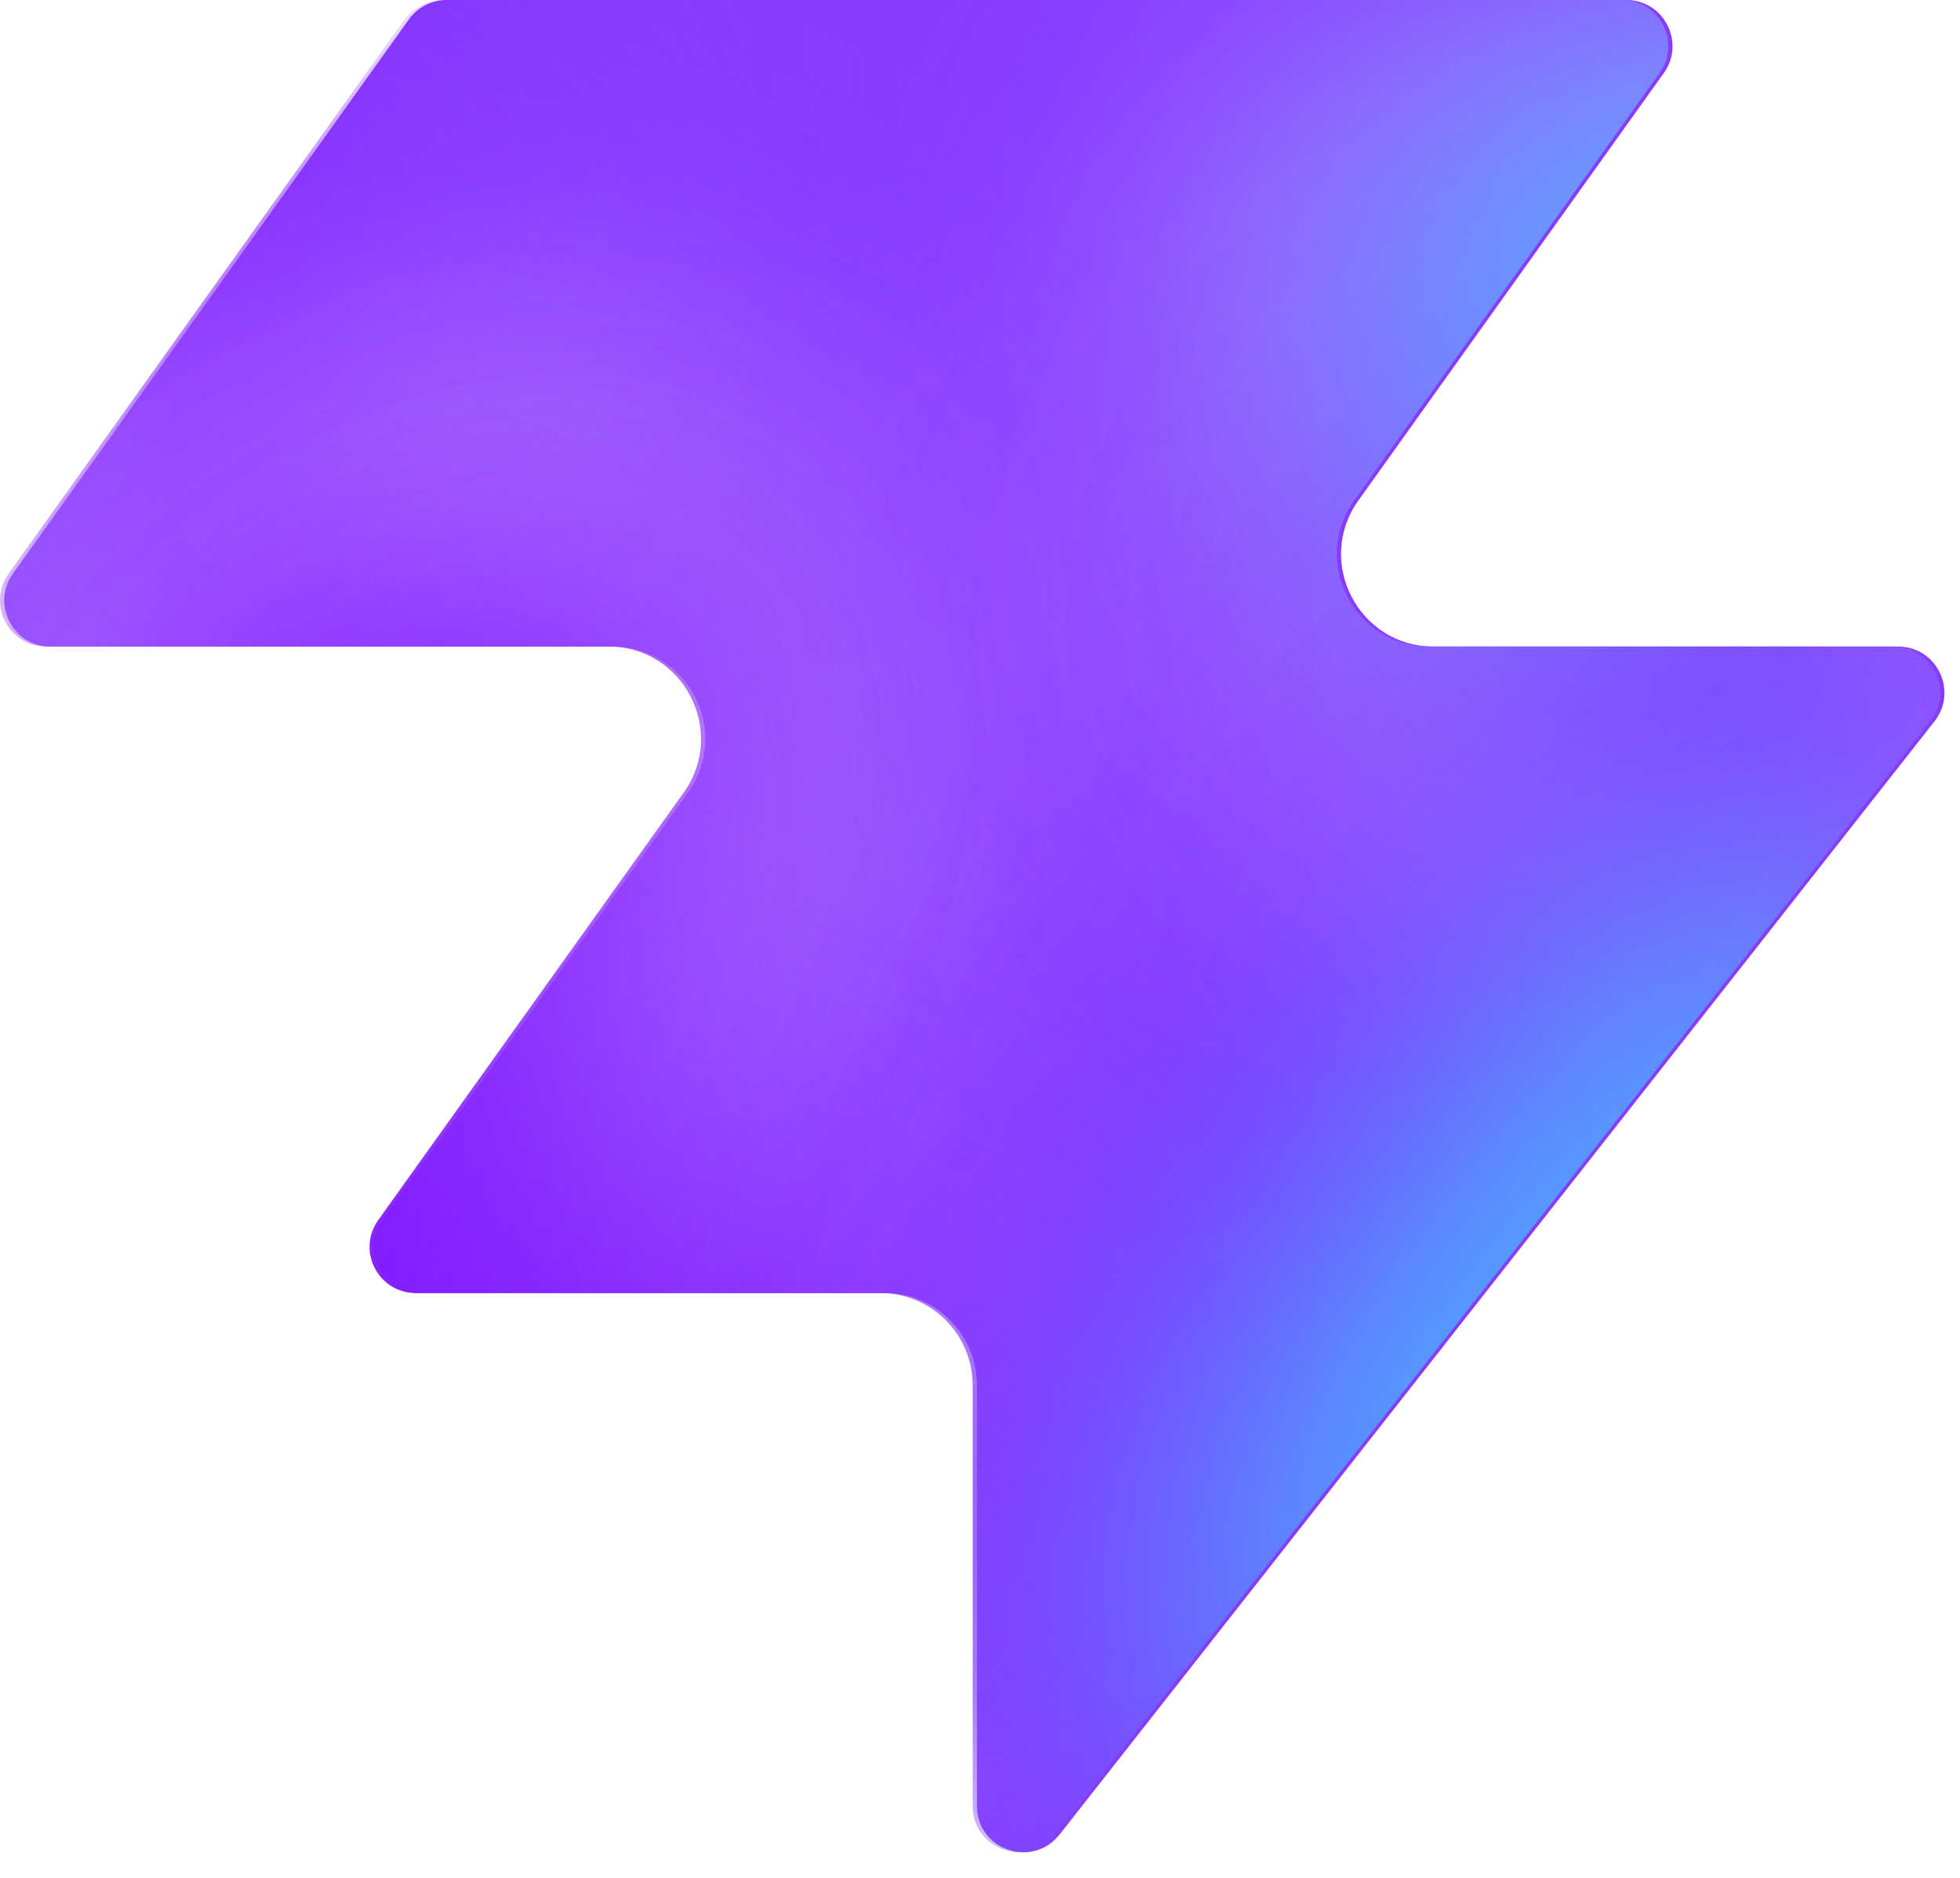
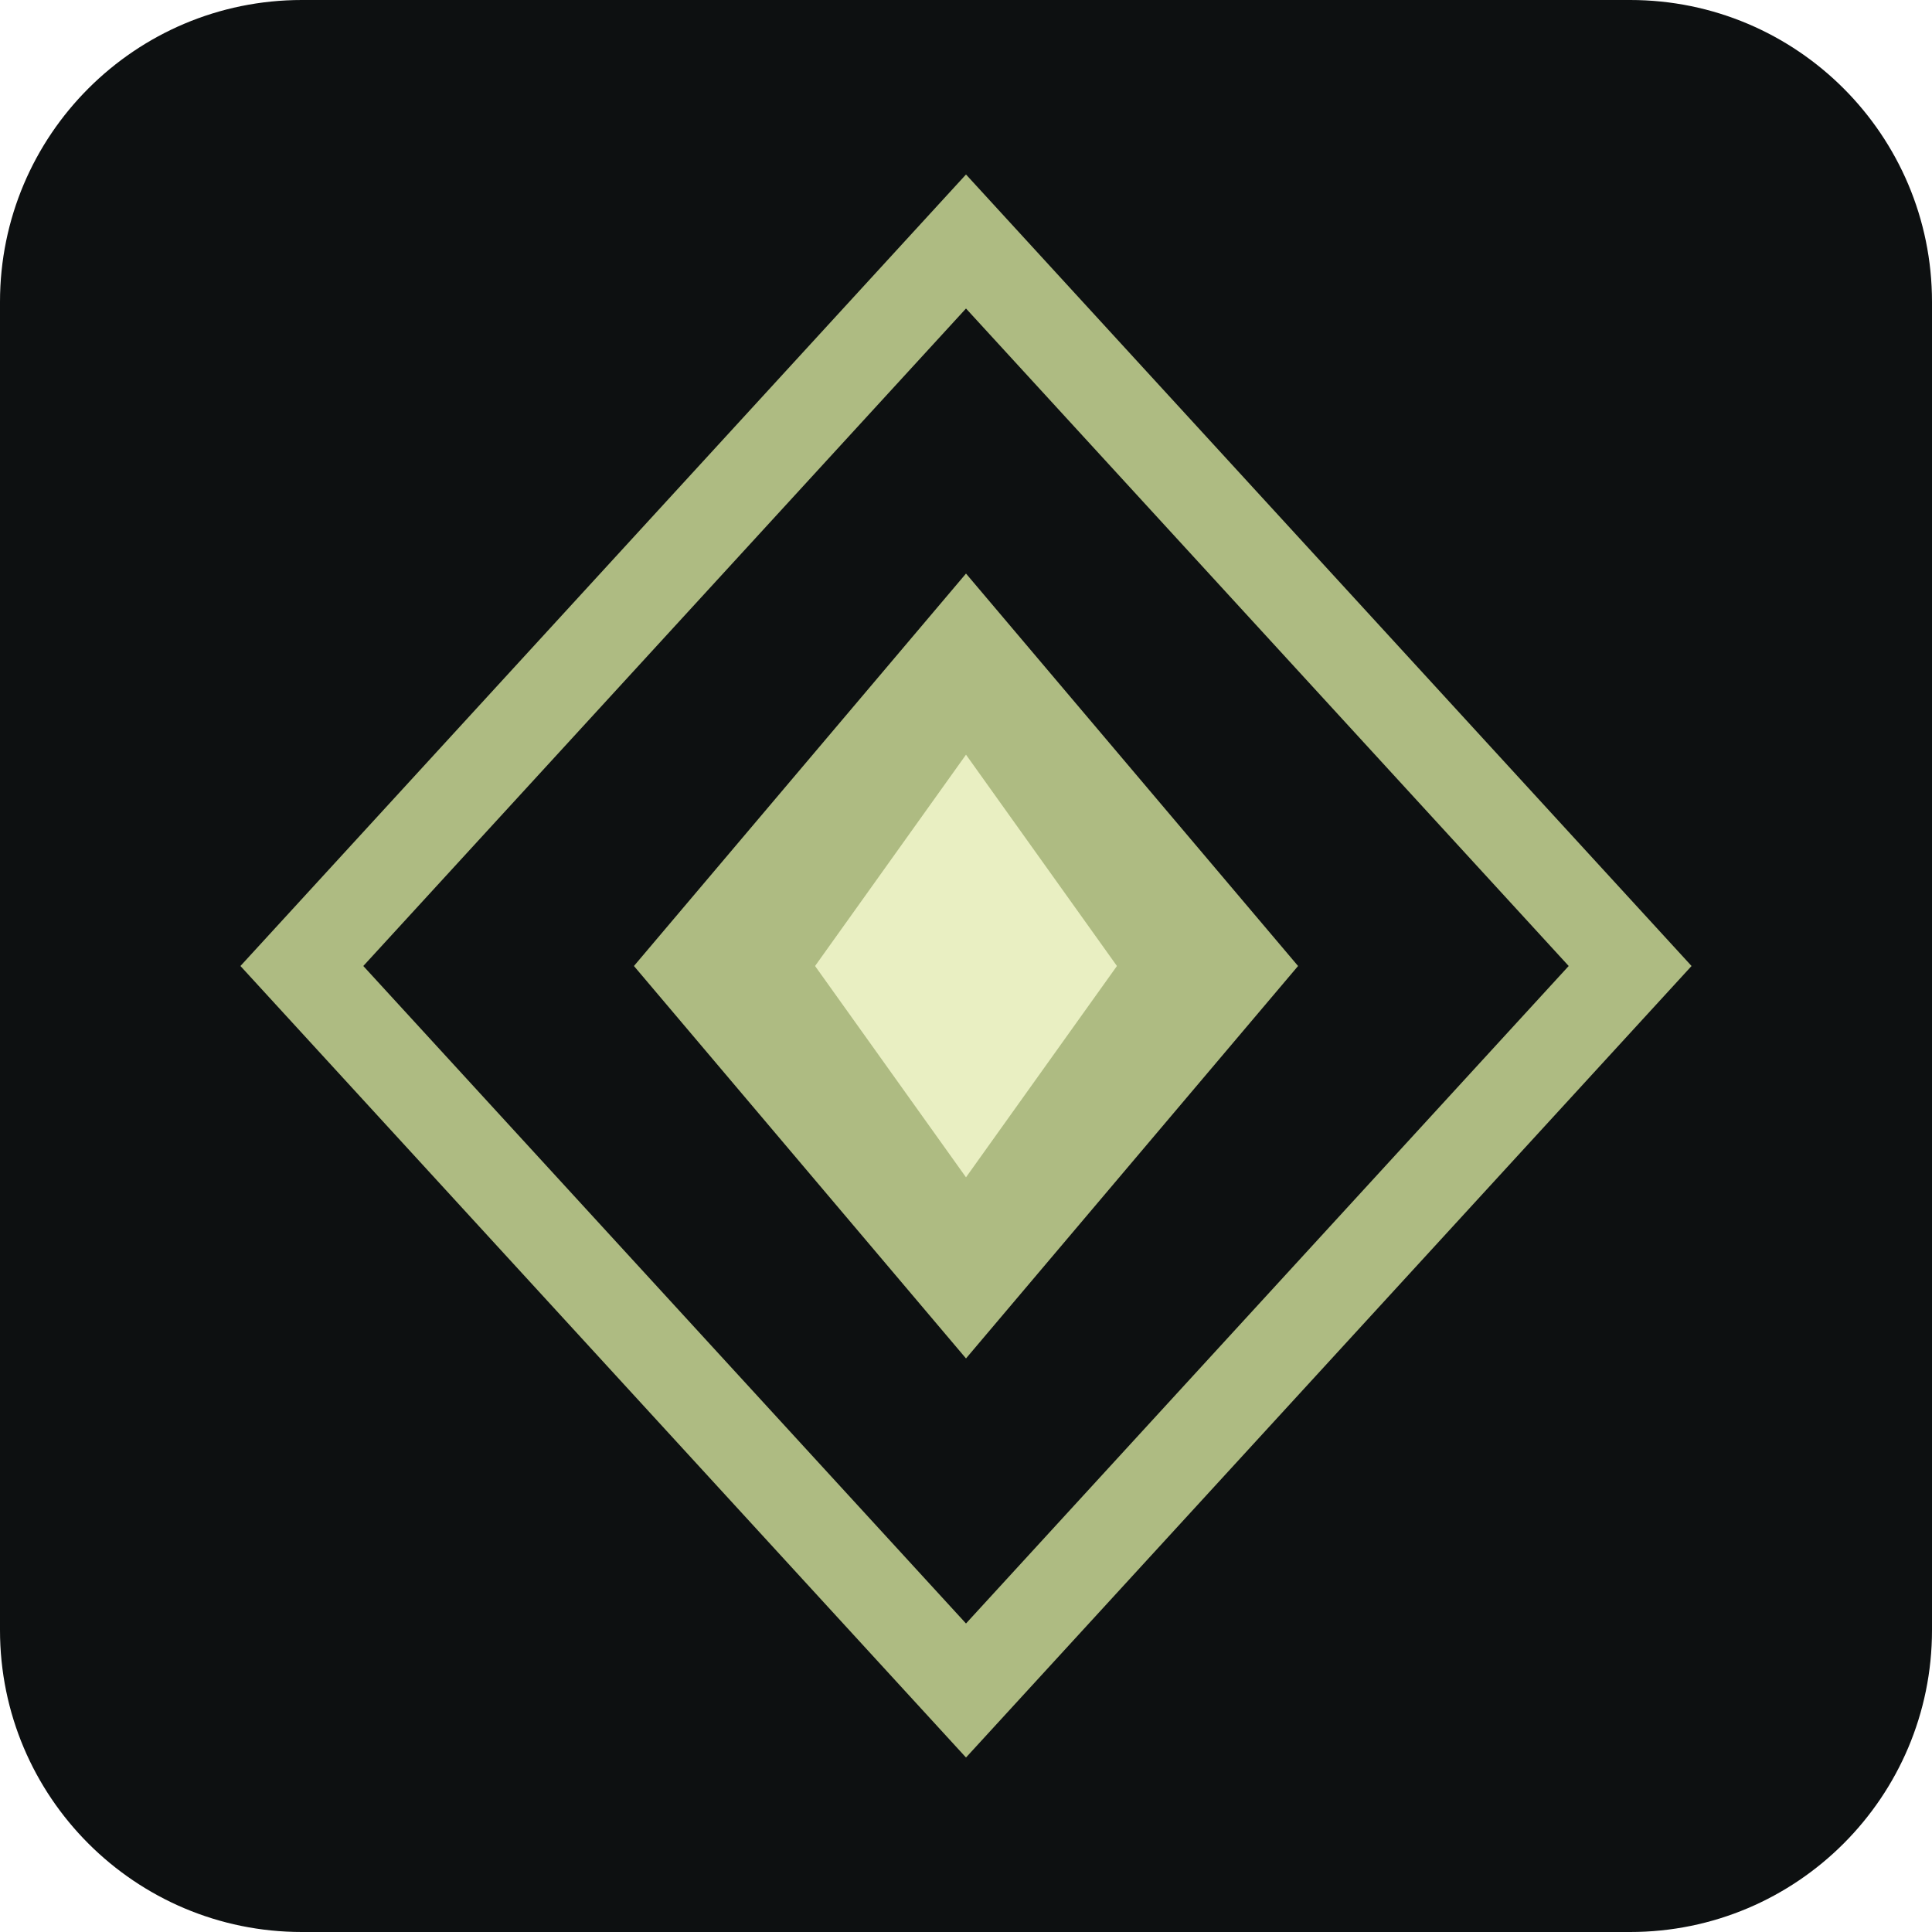
- <svg xmlns="http://www.w3.org/2000/svg" width="48" height="46" fill="none" viewBox="0 0 48 46">
-   <path fill="#863bff" d="M25.946 44.938c-.664.845-2.021.375-2.021-.698V33.937a2.26 2.26 0 0 0-2.262-2.262H10.287c-.92 0-1.456-1.04-.92-1.788l7.48-10.471c1.07-1.497 0-3.578-1.842-3.578H1.237c-.92 0-1.456-1.04-.92-1.788L10.013.474c.214-.297.556-.474.92-.474h28.894c.92 0 1.456 1.04.92 1.788l-7.48 10.471c-1.07 1.498 0 3.579 1.842 3.579h11.377c.943 0 1.473 1.088.89 1.83L25.947 44.94z" style="fill:#863bff;fill:color(display-p3 .525 .23 1);fill-opacity:1" />
-   <mask id="a" width="48" height="46" x="0" y="0" maskUnits="userSpaceOnUse" style="mask-type:alpha">
-     <path fill="#000" d="M25.842 44.938c-.664.844-2.021.375-2.021-.698V33.937a2.26 2.26 0 0 0-2.262-2.262H10.183c-.92 0-1.456-1.04-.92-1.788l7.48-10.471c1.07-1.498 0-3.579-1.842-3.579H1.133c-.92 0-1.456-1.04-.92-1.787L9.91.473c.214-.297.556-.474.92-.474h28.894c.92 0 1.456 1.04.92 1.788l-7.48 10.471c-1.07 1.498 0 3.578 1.842 3.578h11.377c.943 0 1.473 1.088.89 1.832L25.843 44.94z" style="fill:#000;fill-opacity:1" />
-   </mask>
-   <g mask="url(#a)">
-     <g filter="url(#b)">
-       <ellipse cx="5.508" cy="14.704" fill="#ede6ff" rx="5.508" ry="14.704" style="fill:#ede6ff;fill:color(display-p3 .927 .903 1);fill-opacity:1" transform="matrix(.00324 1 1 -.00324 -4.47 31.516)" />
-     </g>
-     <g filter="url(#c)">
-       <ellipse cx="10.399" cy="29.851" fill="#ede6ff" rx="10.399" ry="29.851" style="fill:#ede6ff;fill:color(display-p3 .927 .903 1);fill-opacity:1" transform="matrix(.00324 1 1 -.00324 -39.328 7.883)" />
-     </g>
-     <g filter="url(#d)">
-       <ellipse cx="5.508" cy="30.487" fill="#7e14ff" rx="5.508" ry="30.487" style="fill:#7e14ff;fill:color(display-p3 .492 .077 1);fill-opacity:1" transform="rotate(89.814 -25.913 -14.639)scale(1 -1)" />
-     </g>
-     <g filter="url(#e)">
-       <ellipse cx="5.508" cy="30.599" fill="#7e14ff" rx="5.508" ry="30.599" style="fill:#7e14ff;fill:color(display-p3 .492 .077 1);fill-opacity:1" transform="rotate(89.814 -32.644 -3.334)scale(1 -1)" />
-     </g>
-     <g filter="url(#f)">
-       <ellipse cx="5.508" cy="30.599" fill="#7e14ff" rx="5.508" ry="30.599" style="fill:#7e14ff;fill:color(display-p3 .492 .077 1);fill-opacity:1" transform="matrix(.00324 1 1 -.00324 -34.34 30.47)" />
-     </g>
-     <g filter="url(#g)">
-       <ellipse cx="14.072" cy="22.078" fill="#ede6ff" rx="14.072" ry="22.078" style="fill:#ede6ff;fill:color(display-p3 .927 .903 1);fill-opacity:1" transform="rotate(93.35 24.506 48.493)scale(-1 1)" />
-     </g>
-     <g filter="url(#h)">
-       <ellipse cx="3.47" cy="21.501" fill="#7e14ff" rx="3.47" ry="21.501" style="fill:#7e14ff;fill:color(display-p3 .492 .077 1);fill-opacity:1" transform="rotate(89.009 28.708 47.59)scale(-1 1)" />
-     </g>
-     <g filter="url(#i)">
-       <ellipse cx="3.47" cy="21.501" fill="#7e14ff" rx="3.47" ry="21.501" style="fill:#7e14ff;fill:color(display-p3 .492 .077 1);fill-opacity:1" transform="rotate(89.009 28.708 47.59)scale(-1 1)" />
-     </g>
-     <g filter="url(#j)">
-       <ellipse cx=".387" cy="8.972" fill="#7e14ff" rx="4.407" ry="29.108" style="fill:#7e14ff;fill:color(display-p3 .492 .077 1);fill-opacity:1" transform="rotate(39.51 .387 8.972)" />
-     </g>
-     <g filter="url(#k)">
-       <ellipse cx="47.523" cy="-6.092" fill="#7e14ff" rx="4.407" ry="29.108" style="fill:#7e14ff;fill:color(display-p3 .492 .077 1);fill-opacity:1" transform="rotate(37.892 47.523 -6.092)" />
-     </g>
-     <g filter="url(#l)">
-       <ellipse cx="41.412" cy="6.333" fill="#47bfff" rx="5.971" ry="9.665" style="fill:#47bfff;fill:color(display-p3 .28 .748 1);fill-opacity:1" transform="rotate(37.892 41.412 6.333)" />
-     </g>
-     <g filter="url(#m)">
-       <ellipse cx="-1.879" cy="38.332" fill="#7e14ff" rx="4.407" ry="29.108" style="fill:#7e14ff;fill:color(display-p3 .492 .077 1);fill-opacity:1" transform="rotate(37.892 -1.88 38.332)" />
-     </g>
-     <g filter="url(#n)">
-       <ellipse cx="-1.879" cy="38.332" fill="#7e14ff" rx="4.407" ry="29.108" style="fill:#7e14ff;fill:color(display-p3 .492 .077 1);fill-opacity:1" transform="rotate(37.892 -1.88 38.332)" />
-     </g>
-     <g filter="url(#o)">
-       <ellipse cx="35.651" cy="29.907" fill="#7e14ff" rx="4.407" ry="29.108" style="fill:#7e14ff;fill:color(display-p3 .492 .077 1);fill-opacity:1" transform="rotate(37.892 35.651 29.907)" />
-     </g>
-     <g filter="url(#p)">
-       <ellipse cx="38.418" cy="32.4" fill="#47bfff" rx="5.971" ry="15.297" style="fill:#47bfff;fill:color(display-p3 .28 .748 1);fill-opacity:1" transform="rotate(37.892 38.418 32.4)" />
-     </g>
-   </g>
-   <defs>
-     <filter id="b" width="60.045" height="41.654" x="-19.77" y="16.149" color-interpolation-filters="sRGB" filterUnits="userSpaceOnUse">
-       <feFlood flood-opacity="0" result="BackgroundImageFix" />
-       <feBlend in="SourceGraphic" in2="BackgroundImageFix" result="shape" />
-       <feGaussianBlur result="effect1_foregroundBlur_2002_17158" stdDeviation="7.659" />
-     </filter>
-     <filter id="c" width="90.34" height="51.437" x="-54.613" y="-7.533" color-interpolation-filters="sRGB" filterUnits="userSpaceOnUse">
-       <feFlood flood-opacity="0" result="BackgroundImageFix" />
-       <feBlend in="SourceGraphic" in2="BackgroundImageFix" result="shape" />
-       <feGaussianBlur result="effect1_foregroundBlur_2002_17158" stdDeviation="7.659" />
-     </filter>
-     <filter id="d" width="79.355" height="29.4" x="-49.64" y="2.03" color-interpolation-filters="sRGB" filterUnits="userSpaceOnUse">
-       <feFlood flood-opacity="0" result="BackgroundImageFix" />
-       <feBlend in="SourceGraphic" in2="BackgroundImageFix" result="shape" />
-       <feGaussianBlur result="effect1_foregroundBlur_2002_17158" stdDeviation="4.596" />
-     </filter>
-     <filter id="e" width="79.579" height="29.4" x="-45.045" y="20.029" color-interpolation-filters="sRGB" filterUnits="userSpaceOnUse">
-       <feFlood flood-opacity="0" result="BackgroundImageFix" />
-       <feBlend in="SourceGraphic" in2="BackgroundImageFix" result="shape" />
-       <feGaussianBlur result="effect1_foregroundBlur_2002_17158" stdDeviation="4.596" />
-     </filter>
-     <filter id="f" width="79.579" height="29.4" x="-43.513" y="21.178" color-interpolation-filters="sRGB" filterUnits="userSpaceOnUse">
-       <feFlood flood-opacity="0" result="BackgroundImageFix" />
-       <feBlend in="SourceGraphic" in2="BackgroundImageFix" result="shape" />
-       <feGaussianBlur result="effect1_foregroundBlur_2002_17158" stdDeviation="4.596" />
-     </filter>
-     <filter id="g" width="74.749" height="58.852" x="15.756" y="-17.901" color-interpolation-filters="sRGB" filterUnits="userSpaceOnUse">
-       <feFlood flood-opacity="0" result="BackgroundImageFix" />
-       <feBlend in="SourceGraphic" in2="BackgroundImageFix" result="shape" />
-       <feGaussianBlur result="effect1_foregroundBlur_2002_17158" stdDeviation="7.659" />
-     </filter>
-     <filter id="h" width="61.377" height="25.362" x="23.548" y="2.284" color-interpolation-filters="sRGB" filterUnits="userSpaceOnUse">
-       <feFlood flood-opacity="0" result="BackgroundImageFix" />
-       <feBlend in="SourceGraphic" in2="BackgroundImageFix" result="shape" />
-       <feGaussianBlur result="effect1_foregroundBlur_2002_17158" stdDeviation="4.596" />
-     </filter>
-     <filter id="i" width="61.377" height="25.362" x="23.548" y="2.284" color-interpolation-filters="sRGB" filterUnits="userSpaceOnUse">
-       <feFlood flood-opacity="0" result="BackgroundImageFix" />
-       <feBlend in="SourceGraphic" in2="BackgroundImageFix" result="shape" />
-       <feGaussianBlur result="effect1_foregroundBlur_2002_17158" stdDeviation="4.596" />
-     </filter>
-     <filter id="j" width="56.045" height="63.649" x="-27.636" y="-22.853" color-interpolation-filters="sRGB" filterUnits="userSpaceOnUse">
-       <feFlood flood-opacity="0" result="BackgroundImageFix" />
-       <feBlend in="SourceGraphic" in2="BackgroundImageFix" result="shape" />
-       <feGaussianBlur result="effect1_foregroundBlur_2002_17158" stdDeviation="4.596" />
-     </filter>
-     <filter id="k" width="54.814" height="64.646" x="20.116" y="-38.415" color-interpolation-filters="sRGB" filterUnits="userSpaceOnUse">
-       <feFlood flood-opacity="0" result="BackgroundImageFix" />
-       <feBlend in="SourceGraphic" in2="BackgroundImageFix" result="shape" />
-       <feGaussianBlur result="effect1_foregroundBlur_2002_17158" stdDeviation="4.596" />
-     </filter>
-     <filter id="l" width="33.541" height="35.313" x="24.641" y="-11.323" color-interpolation-filters="sRGB" filterUnits="userSpaceOnUse">
-       <feFlood flood-opacity="0" result="BackgroundImageFix" />
-       <feBlend in="SourceGraphic" in2="BackgroundImageFix" result="shape" />
-       <feGaussianBlur result="effect1_foregroundBlur_2002_17158" stdDeviation="4.596" />
-     </filter>
-     <filter id="m" width="54.814" height="64.646" x="-29.286" y="6.009" color-interpolation-filters="sRGB" filterUnits="userSpaceOnUse">
-       <feFlood flood-opacity="0" result="BackgroundImageFix" />
-       <feBlend in="SourceGraphic" in2="BackgroundImageFix" result="shape" />
-       <feGaussianBlur result="effect1_foregroundBlur_2002_17158" stdDeviation="4.596" />
-     </filter>
-     <filter id="n" width="54.814" height="64.646" x="-29.286" y="6.009" color-interpolation-filters="sRGB" filterUnits="userSpaceOnUse">
-       <feFlood flood-opacity="0" result="BackgroundImageFix" />
-       <feBlend in="SourceGraphic" in2="BackgroundImageFix" result="shape" />
-       <feGaussianBlur result="effect1_foregroundBlur_2002_17158" stdDeviation="4.596" />
-     </filter>
-     <filter id="o" width="54.814" height="64.646" x="8.244" y="-2.416" color-interpolation-filters="sRGB" filterUnits="userSpaceOnUse">
-       <feFlood flood-opacity="0" result="BackgroundImageFix" />
-       <feBlend in="SourceGraphic" in2="BackgroundImageFix" result="shape" />
-       <feGaussianBlur result="effect1_foregroundBlur_2002_17158" stdDeviation="4.596" />
-     </filter>
-     <filter id="p" width="39.409" height="43.623" x="18.713" y="10.588" color-interpolation-filters="sRGB" filterUnits="userSpaceOnUse">
-       <feFlood flood-opacity="0" result="BackgroundImageFix" />
-       <feBlend in="SourceGraphic" in2="BackgroundImageFix" result="shape" />
-       <feGaussianBlur result="effect1_foregroundBlur_2002_17158" stdDeviation="4.596" />
-     </filter>
-   </defs>
+ <svg xmlns="http://www.w3.org/2000/svg" viewBox="0 0 64 64">
+   <rect width="64" height="64" rx="10" fill="#0d1011" />
+   <path d="M32 8 54 32 32 56 10 32Z" fill="none" stroke="#aebb82" stroke-width="3" />
+   <path d="M32 19 43 32 32 45 21 32Z" fill="#aebb82" />
+   <path d="M32 25 37 32 32 39 27 32Z" fill="#e9efc2" />
</svg>
